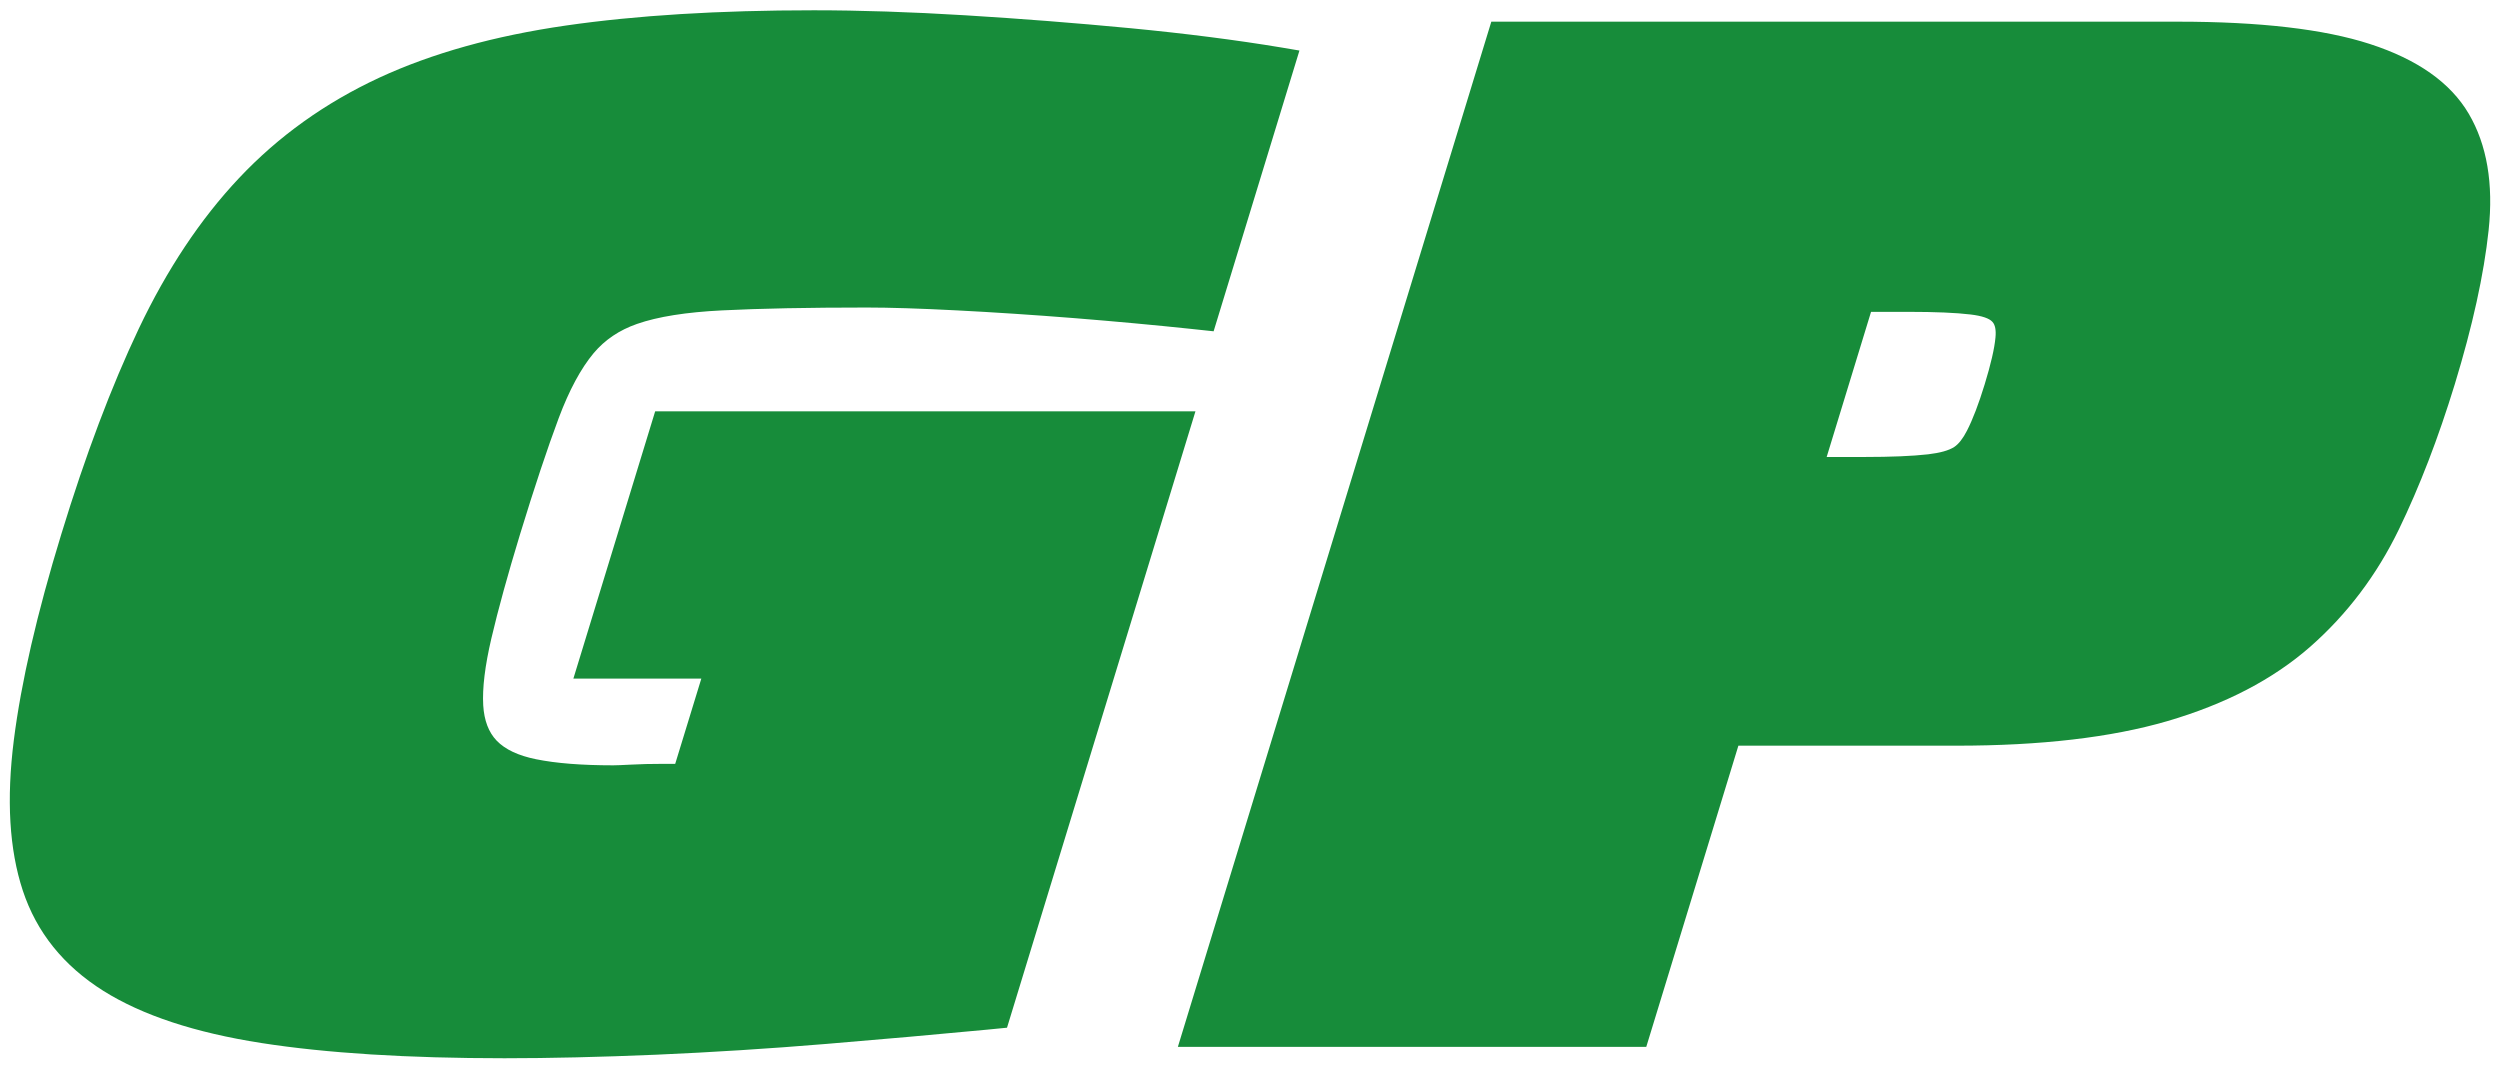
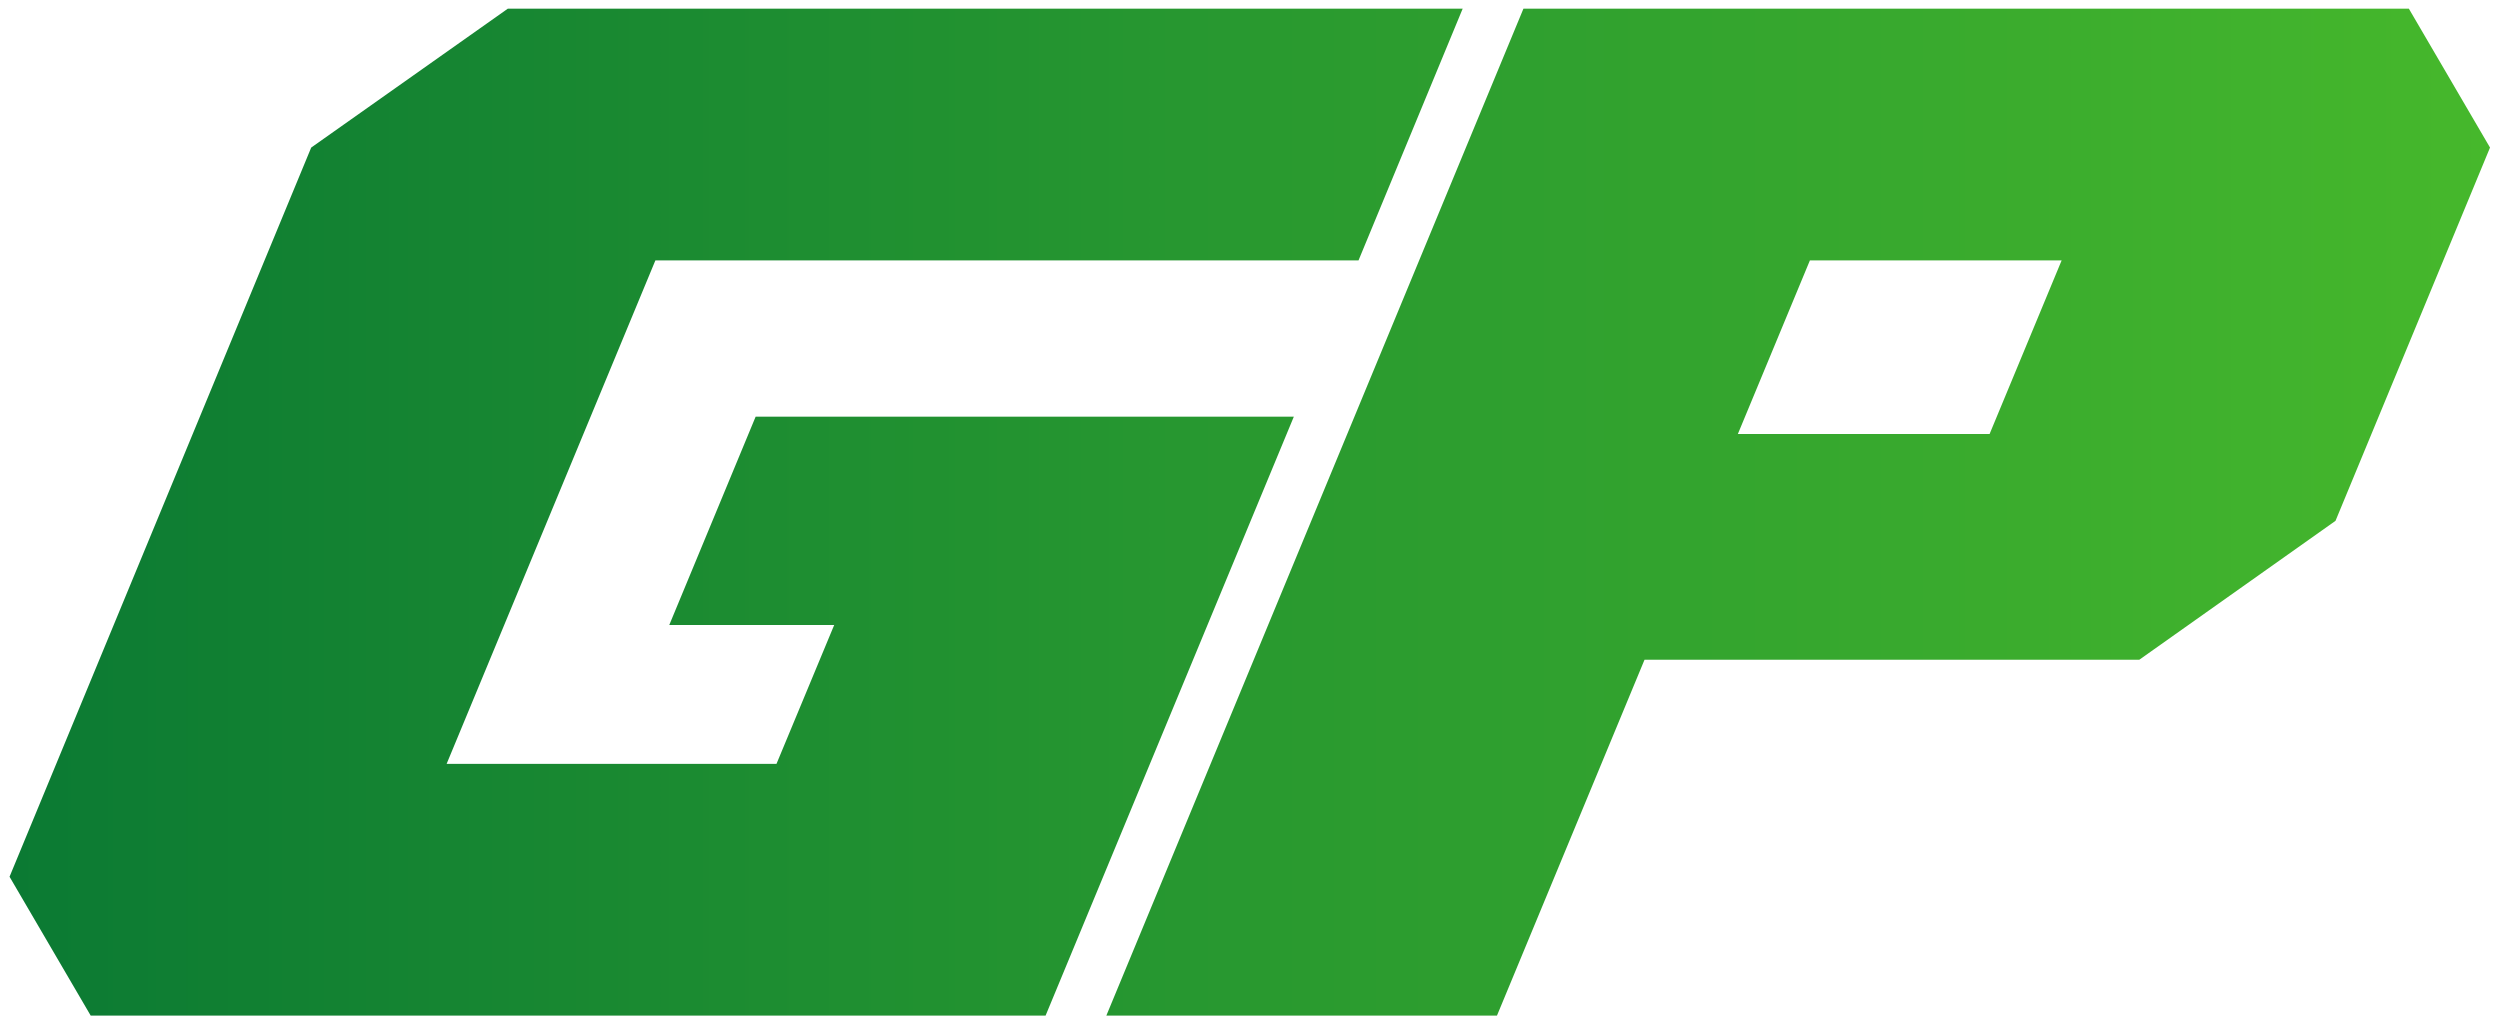
- <svg xmlns="http://www.w3.org/2000/svg" viewBox="6.85 -104.36 254.59 108.73" width="255" height="109" role="img" aria-label="GP ENERGIA">
-   <path fill="#178C3A" d="M58.23 3.36Q43.41 3.36 33.47 1.81Q23.33 0.23 17.38 -3.5Q11.28 -7.34 9.17 -13.72Q7.11 -19.97 8.26 -29.05Q9.38 -37.89 13.09 -50Q16.79 -62.1 20.98 -70.93Q25.3 -80.02 31.2 -86.28Q37.2 -92.65 45.46 -96.49Q53.54 -100.23 64.5 -101.81Q75.23 -103.36 89.72 -103.36Q96.78 -103.36 105.16 -102.85Q113.5 -102.34 121.92 -101.54Q130.37 -100.73 137.41 -99.56L139.18 -99.26L130.44 -70.67L128.09 -70.92Q122.59 -71.5 116.26 -72.01Q109.94 -72.51 104.28 -72.8Q98.64 -73.09 95.11 -73.09Q86.22 -73.09 80.4 -72.8Q74.9 -72.53 71.72 -71.42Q69.02 -70.48 67.31 -68.45Q65.35 -66.1 63.75 -61.84Q62.01 -57.19 59.81 -50Q57.93 -43.83 56.89 -39.4Q55.91 -35.2 56.06 -32.58Q56.2 -30.26 57.43 -28.98Q58.72 -27.64 61.44 -27.09Q64.47 -26.47 69.3 -26.47Q69.73 -26.47 71.08 -26.54Q72.55 -26.62 74.39 -26.62H75.61L78.27 -35.3H65.24L73.57 -62.52H128.59L109.4 0.25L107.36 0.45Q99.8 1.17 91.01 1.9Q82.2 2.63 73.66 3Q65.11 3.36 58.23 3.36ZM158.72 -102.2H228.64Q241.17 -102.2 248.18 -99.93Q255.47 -97.57 258.26 -92.82Q261.04 -88.08 260.28 -80.95Q259.56 -74.2 256.83 -65.26Q254.32 -57.07 251.14 -50.49Q247.76 -43.52 242.13 -38.56Q236.45 -33.57 227.56 -30.97Q218.98 -28.47 206.1 -28.47H183.88L174.5 2.2H126.8ZM192.87 -57.87H196.69Q200.79 -57.87 203.19 -58.14Q205.05 -58.36 205.86 -58.89Q206.54 -59.34 207.16 -60.55Q208.05 -62.29 208.96 -65.26Q209.91 -68.37 210.06 -70.03Q210.17 -71.18 209.75 -71.63Q209.27 -72.17 207.54 -72.38Q205.31 -72.65 201.21 -72.65H197.39Z" />
+ <svg xmlns="http://www.w3.org/2000/svg" viewBox="11.3 -234.0 575.6 236.0" width="576" height="236" role="img" aria-label="GP ENERGIA">
+   <defs>
+     <linearGradient id="mja" gradientUnits="userSpaceOnUse" x1="13" y1="0" x2="585" y2="0">
+       <stop offset="0" stop-color="#0b7a33" />
+       <stop offset="1" stop-color="#46b82c" />
+     </linearGradient>
+   </defs>
+   <path fill="url(#mja)" d="M32 -0L252 -0L309.2 -138L185.2 -138L165.3 -90L203.3 -90L190 -58L114 -58L162.1 -174L324.1 -174L348.1 -232L128.1 -232L82.8 -200L13.3 -32ZM266 -0L356 -0L390 -82L504 -82L549.2 -114L584.8 -200L566.1 -232L362.1 -232ZM411.5 -134L428.1 -174L486.1 -174L469.5 -134Z" />
</svg>
